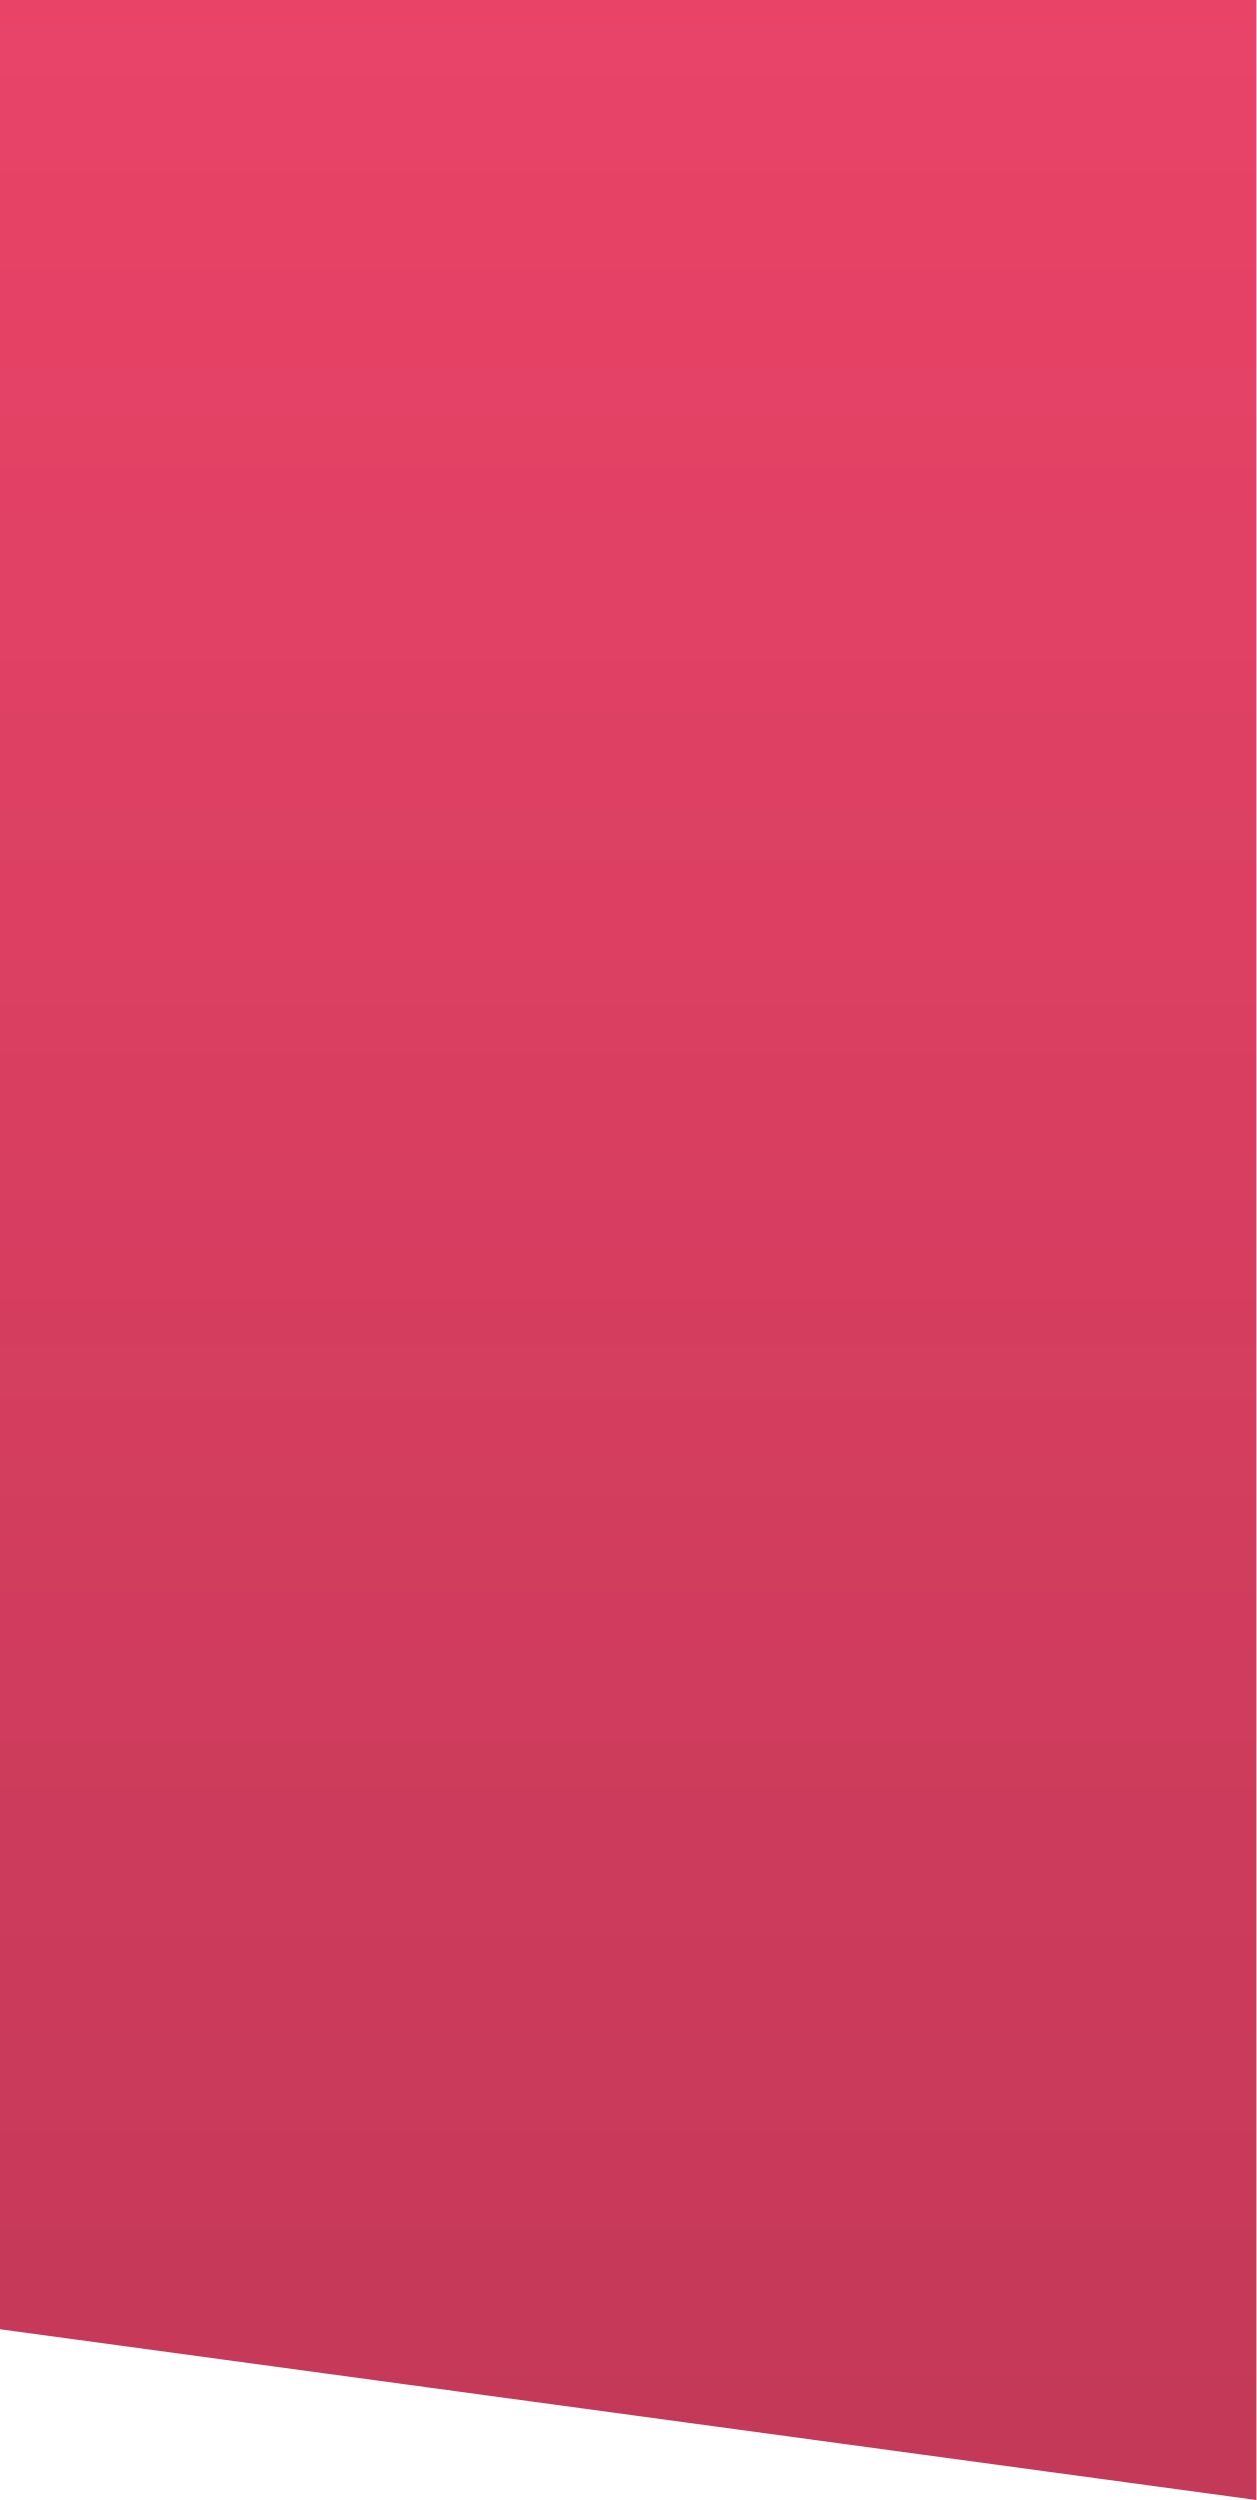
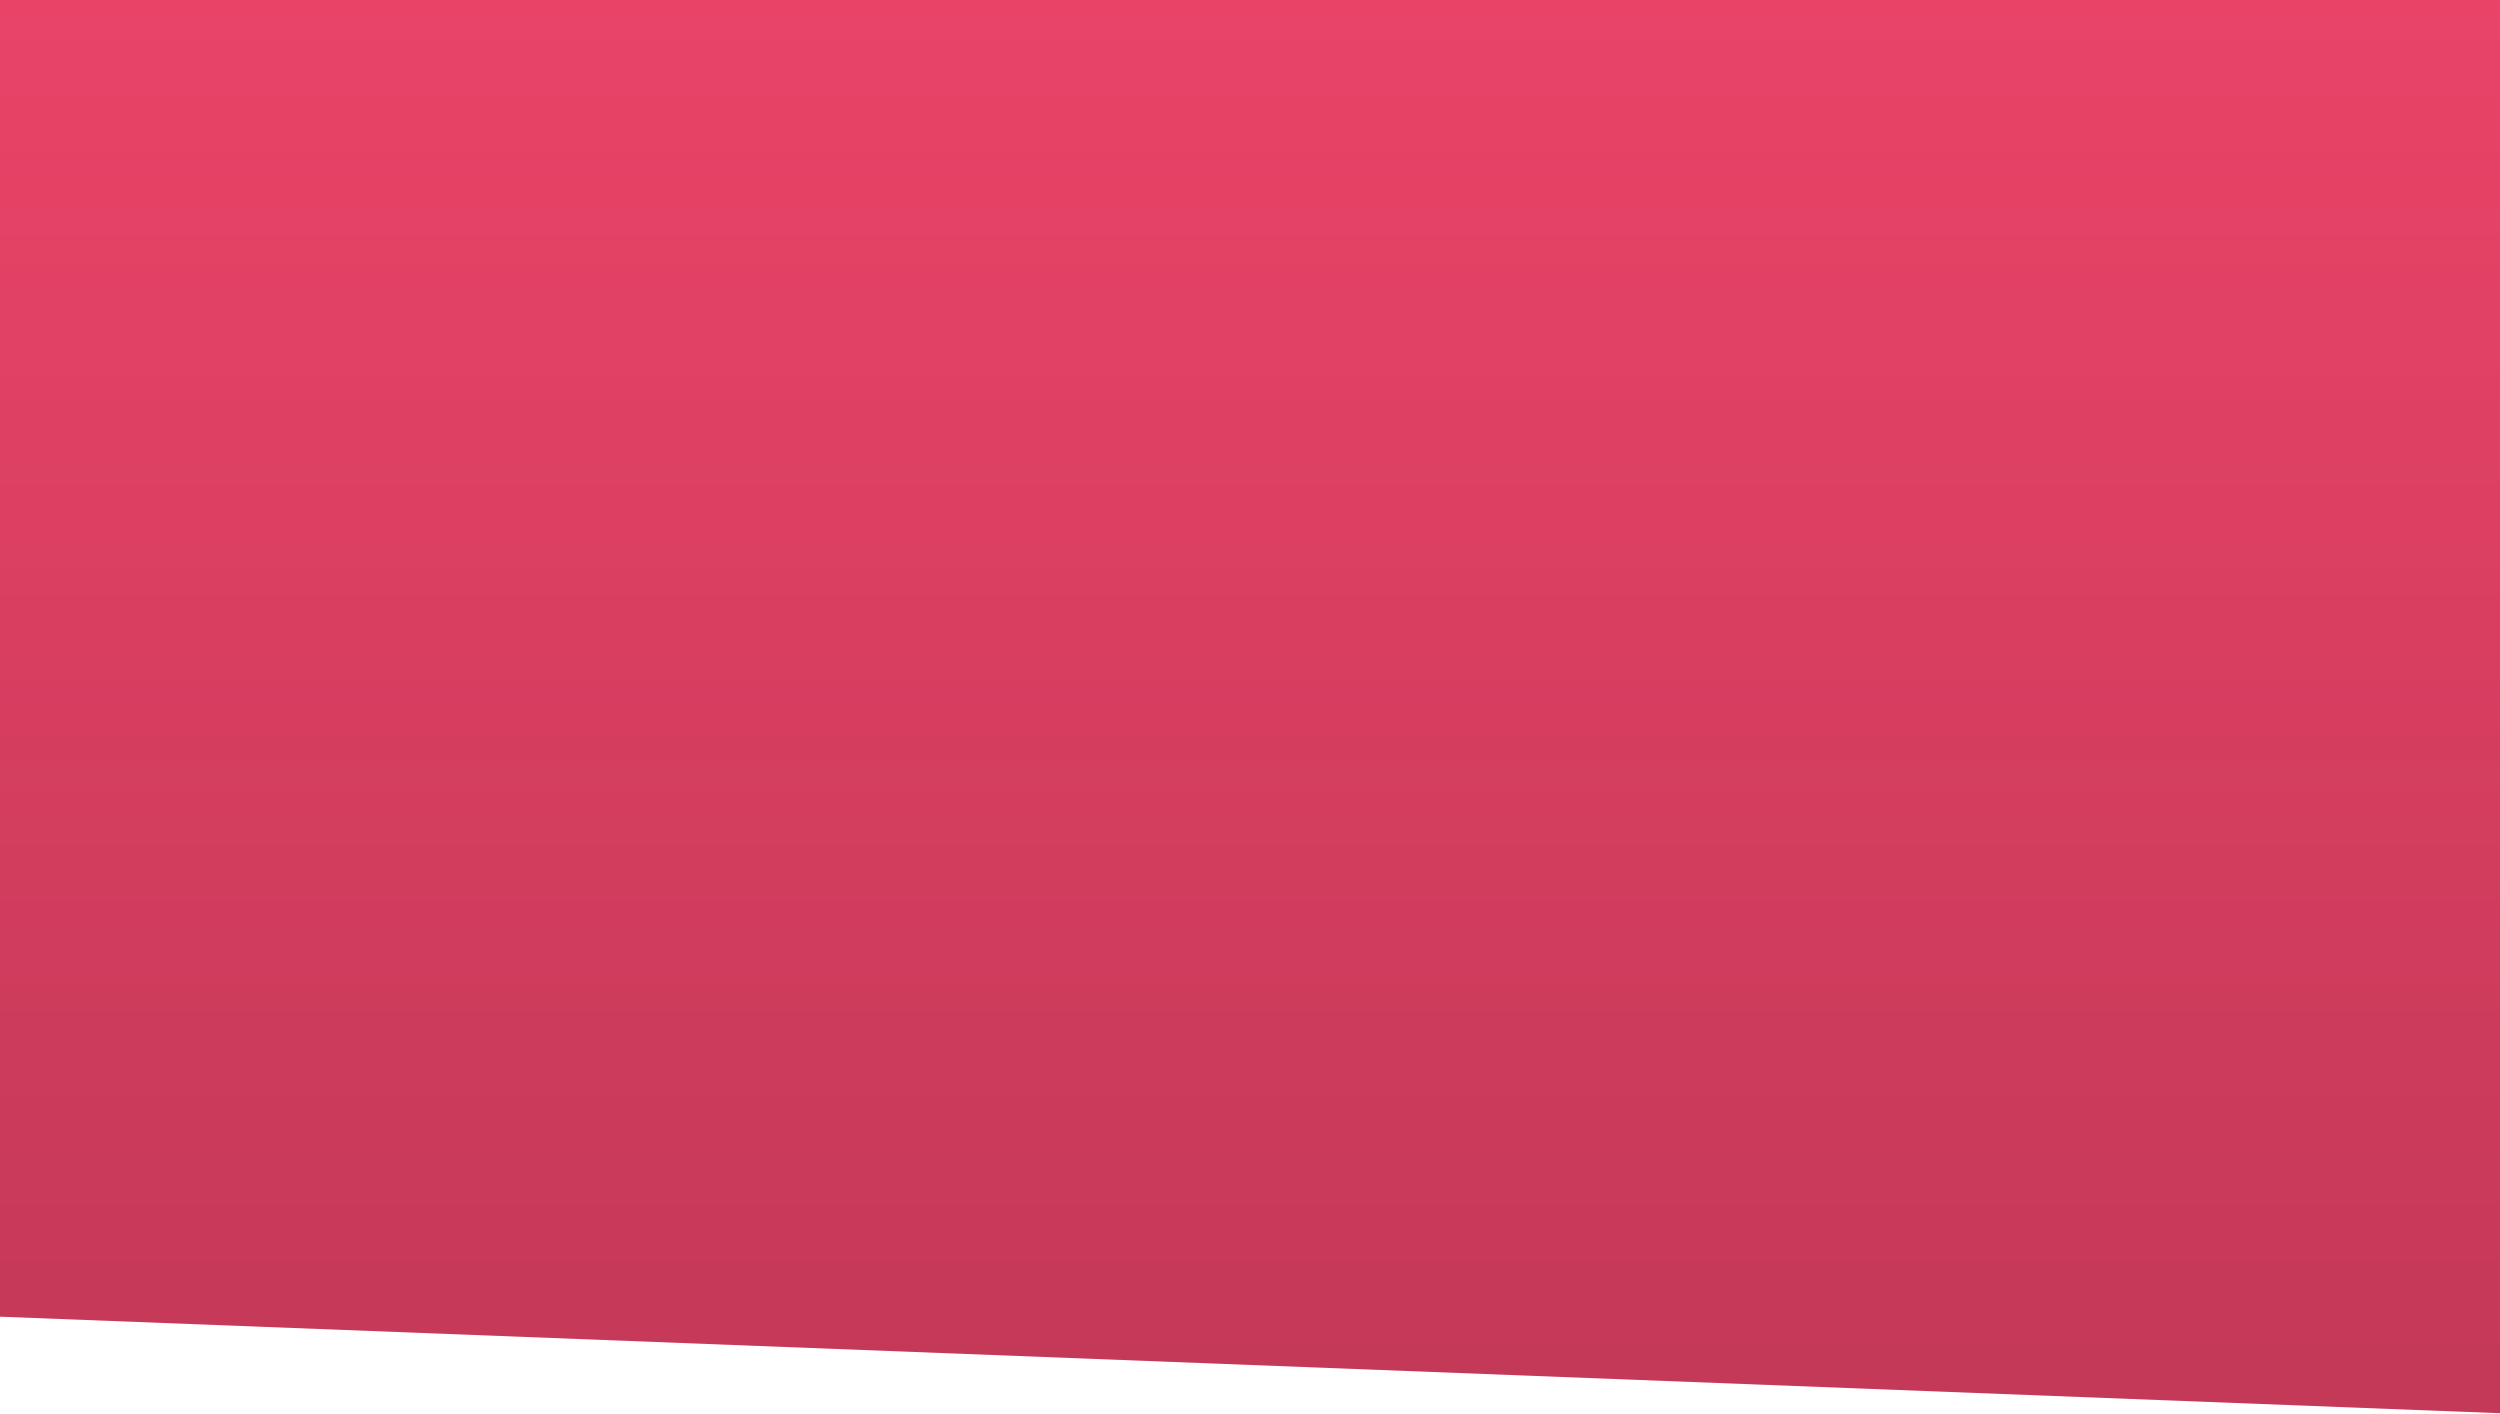
- <svg xmlns="http://www.w3.org/2000/svg" width="393" height="782" viewBox="0 0 393 782" fill="none">
-   <path d="M0 0H393V782L0 728.585V0Z" fill="#E94368" />
+ <svg xmlns="http://www.w3.org/2000/svg" width="1440" height="814" viewBox="0 0 1440 814" fill="none">
+   <path d="M0 0H1440V814L0 758.399V0Z" fill="#E94368" />
  <g style="mix-blend-mode:multiply" opacity="0.2">
-     <path d="M0 0H393V782L0 728.585V0Z" fill="url(#paint0_linear)" />
+     <path d="M0 0H1440V814L0 758.399V0Z" fill="url(#paint0_linear)" />
  </g>
  <defs>
-     <linearGradient id="paint0_linear" x1="196.5" y1="0" x2="196.5" y2="782" gradientUnits="userSpaceOnUse">
+     <linearGradient id="paint0_linear" x1="720" y1="0" x2="720" y2="814" gradientUnits="userSpaceOnUse">
      <stop stop-color="#333333" stop-opacity="0" />
      <stop offset="1" stop-color="#333333" />
    </linearGradient>
  </defs>
</svg>
